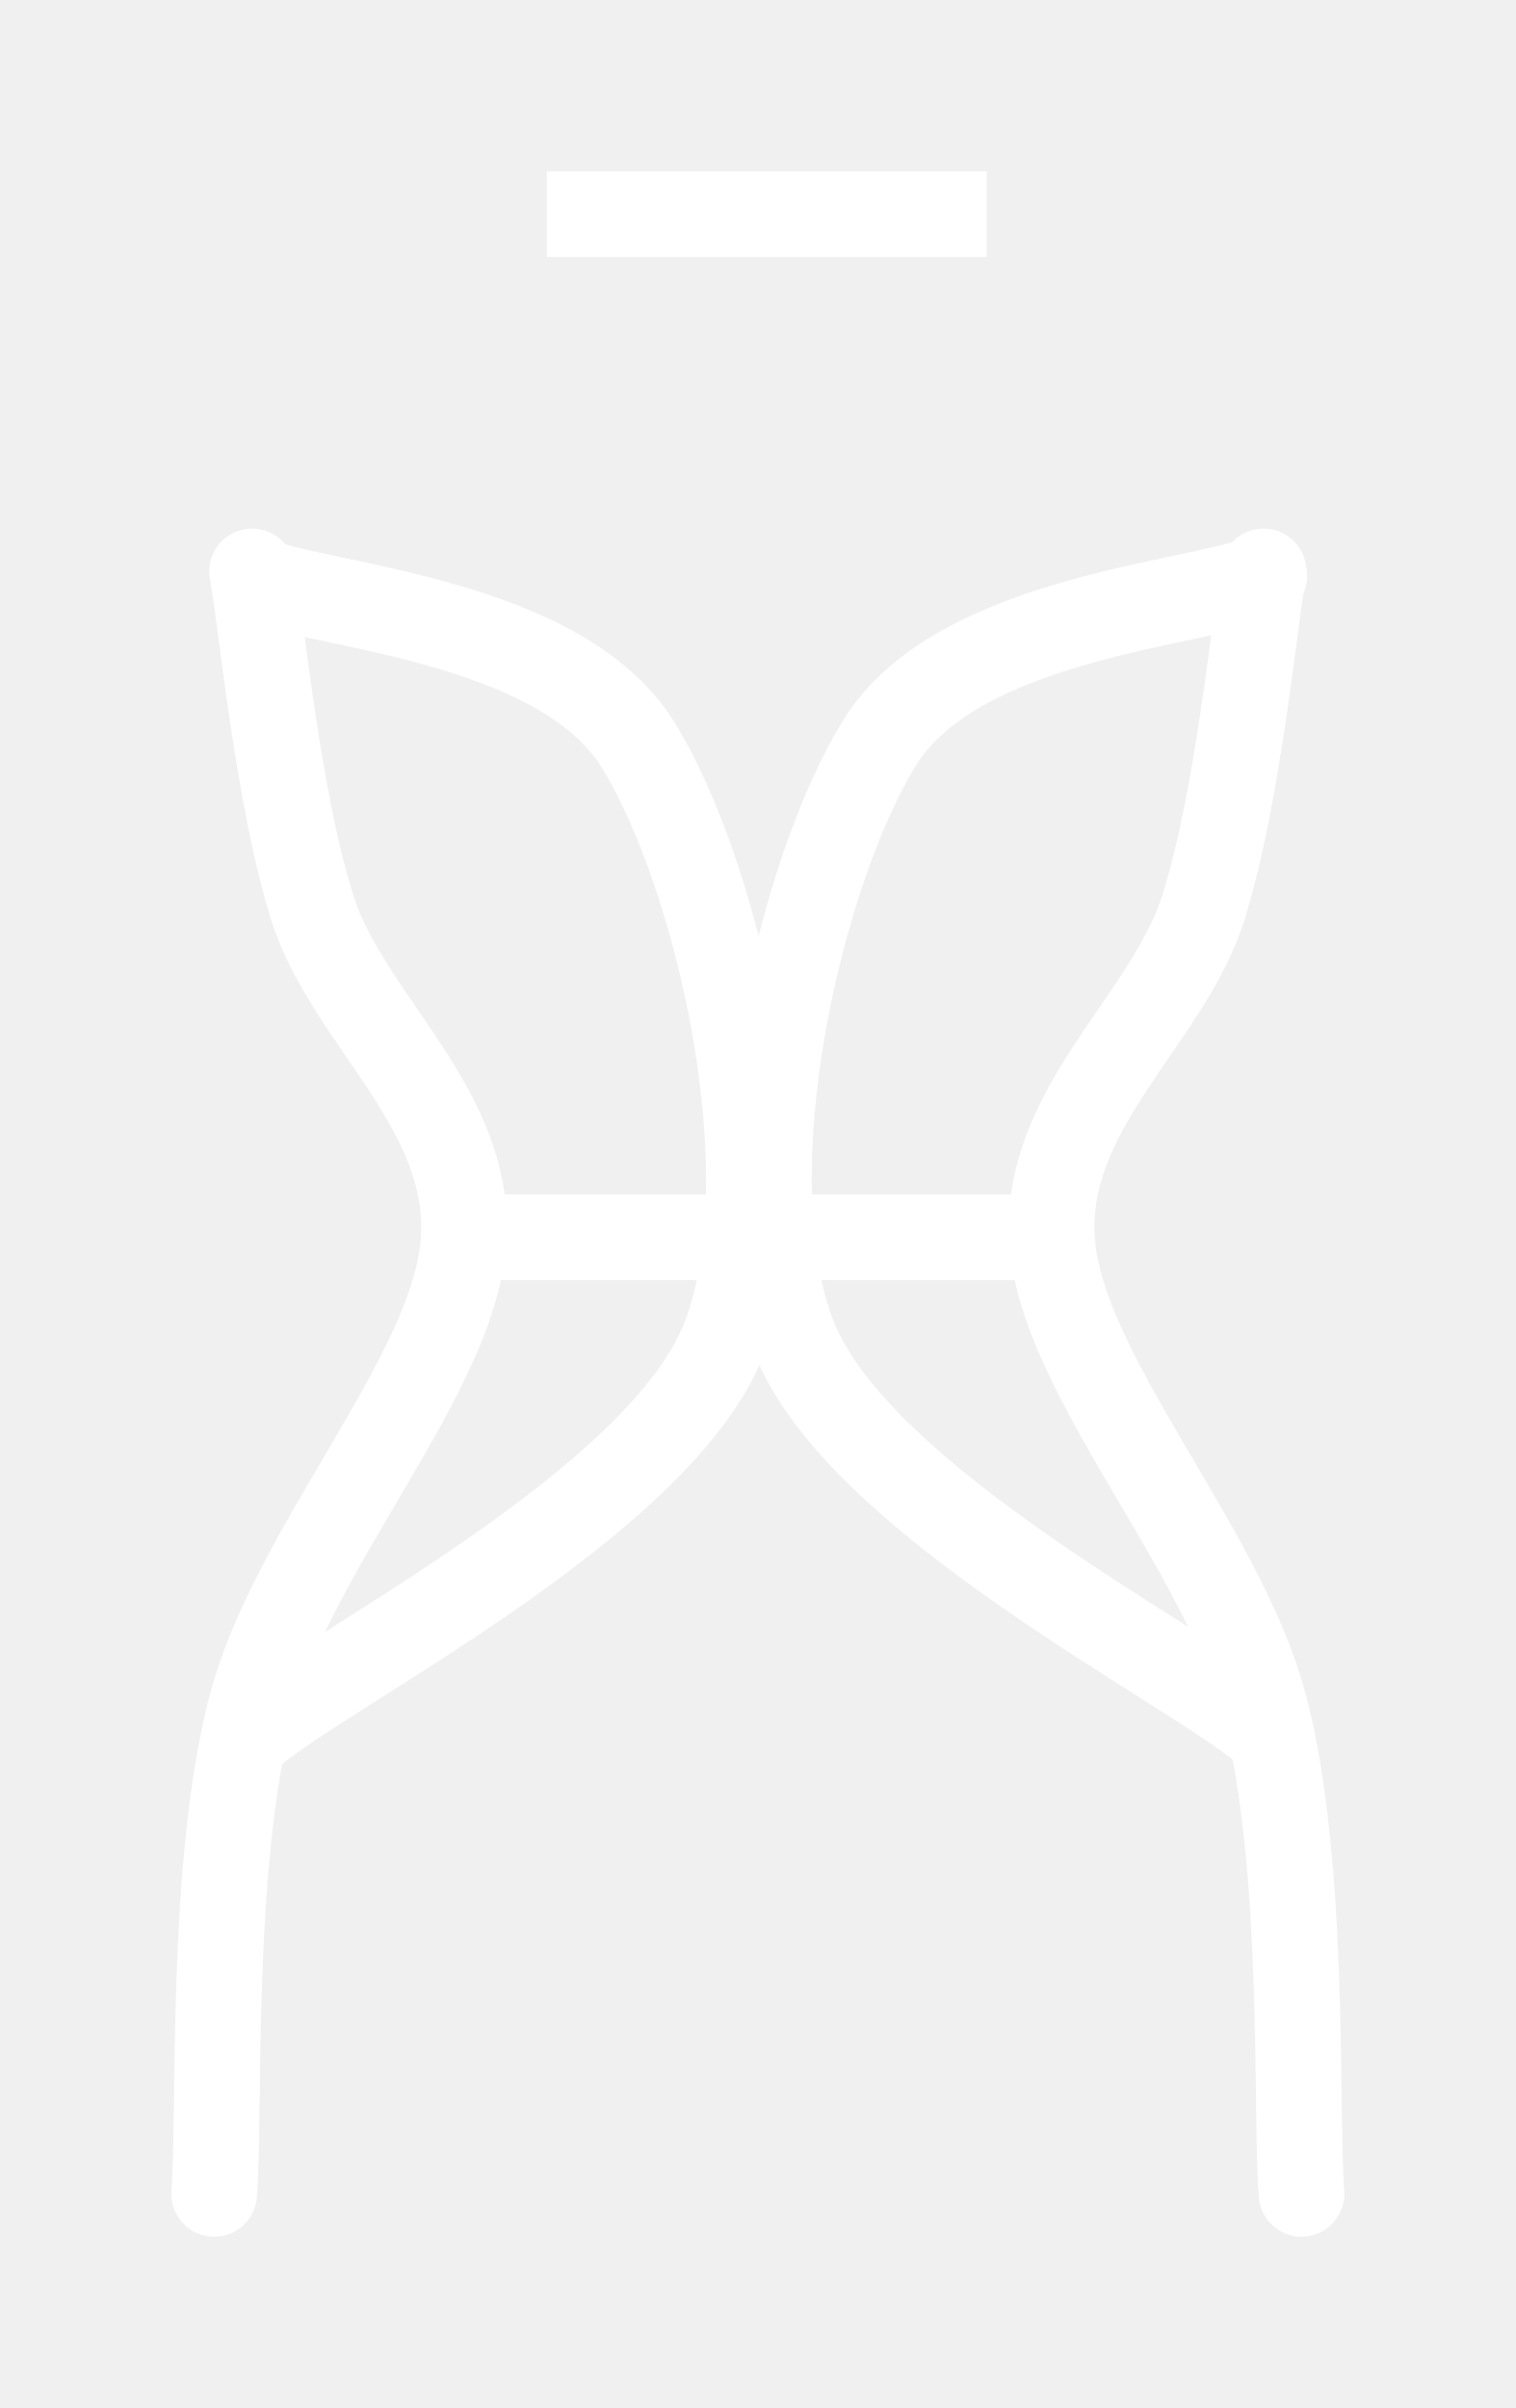
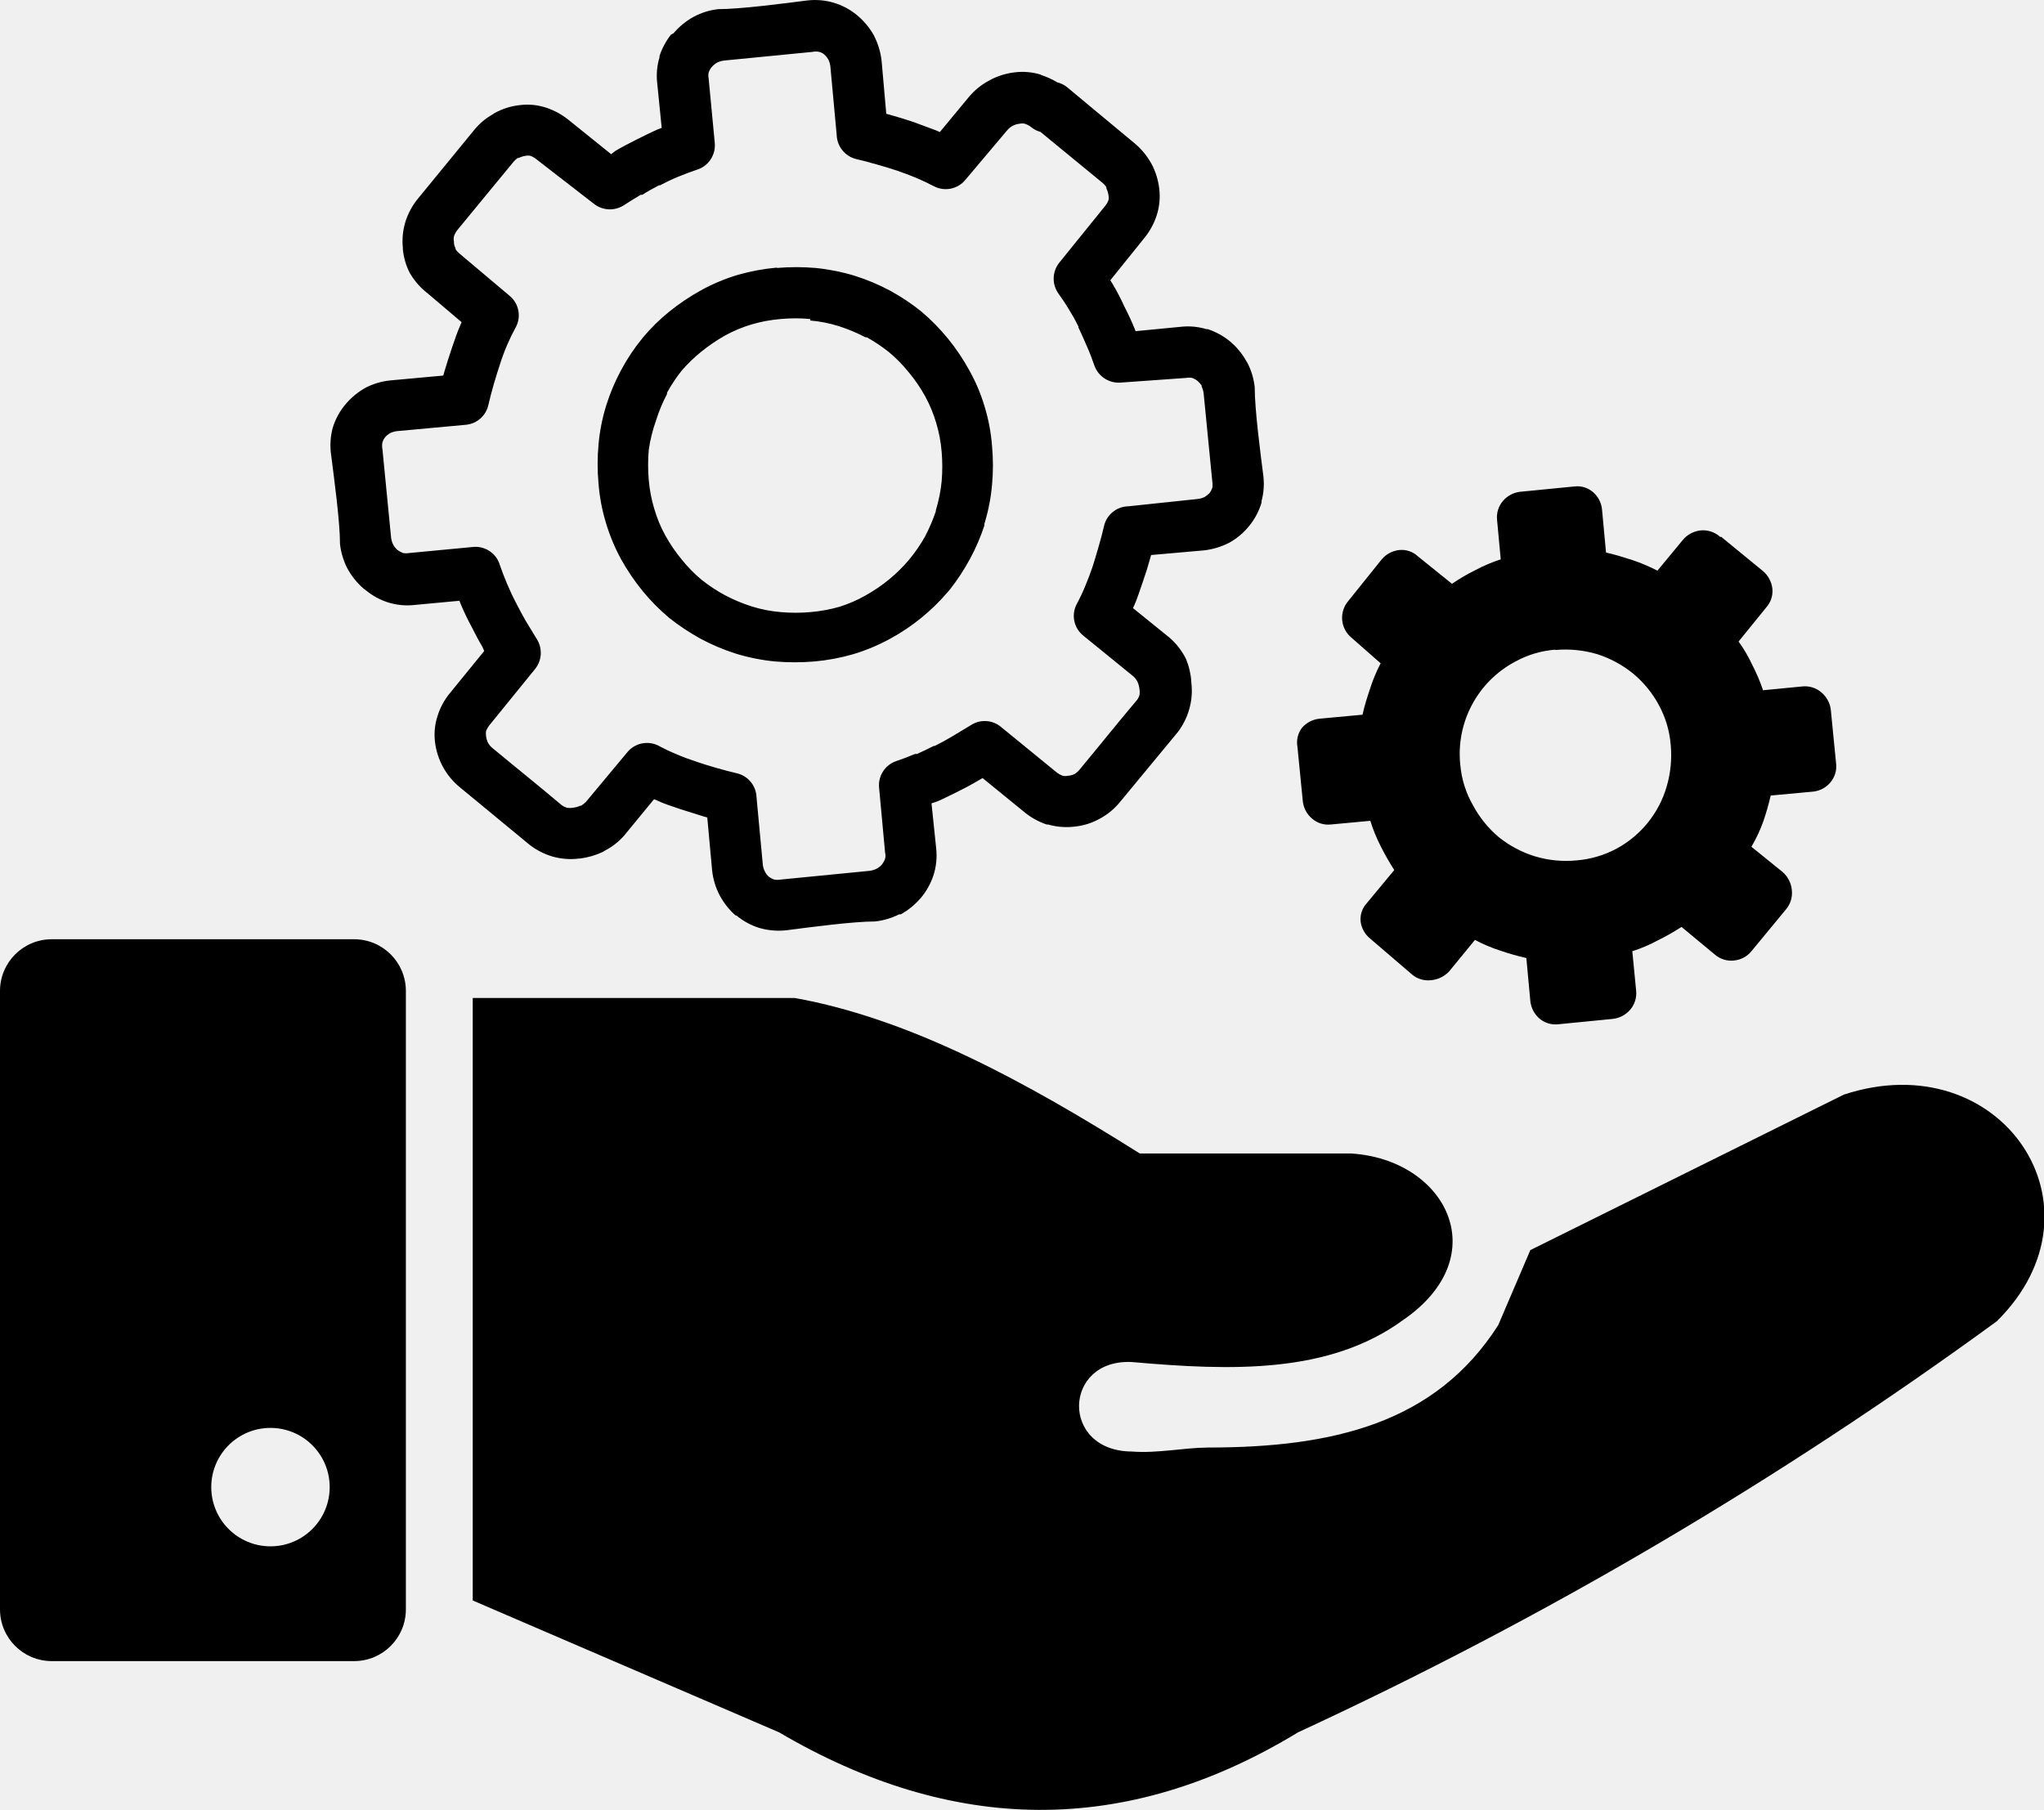
- <svg xmlns="http://www.w3.org/2000/svg" version="1.1" viewBox="0 0 70.776 112.44" width="70.776" height="112.44">
+ <svg xmlns="http://www.w3.org/2000/svg" viewBox="0 0 122.88 108.82" style="width: 100%; height: auto;" fill="currentColor">
  <defs>
-     <style class="style-fonts" />
+     <style>.cls-1{fill-rule:evenodd;}</style>
  </defs>
-   <g stroke-linecap="square">
-     <g transform="translate(27.53423 10)">
-       <path d="M0 0 H16.54" stroke="#ffffff" stroke-width="4" fill="none" />
-     </g>
-   </g>
-   <g stroke-linecap="round">
-     <g transform="translate(11.77069 26.6817)">
-       <path d="M0 0 C0.47 2.62, 1.18 10.51, 2.82 15.73 C4.47 20.95, 10.35 25.12, 9.87 31.34 C9.39 37.55, 1.89 45.6, -0.05 53 C-1.99 60.4, -1.48 71.97, -1.77 75.76" stroke="#ffffff" stroke-width="4" fill="none" />
-     </g>
-   </g>
-   <g stroke-linecap="round">
-     <g transform="translate(59.00562 26.68011)">
-       <path d="M0 0 C-0.47 2.62, -1.18 10.51, -2.82 15.73 C-4.47 20.95, -10.35 25.12, -9.87 31.34 C-9.39 37.55, -1.89 45.6, 0.05 53 C1.99 60.4, 1.48 71.97, 1.77 75.76" stroke="#ffffff" stroke-width="4" fill="none" />
-     </g>
-   </g>
-   <g stroke-linecap="square">
-     <g transform="translate(23.46942 57.77264)">
-       <path d="M0 0 H25.27" stroke="#ffffff" stroke-width="4" fill="none" />
-     </g>
-   </g>
-   <g stroke-linecap="round">
-     <g transform="translate(11.83887 27.02386)">
-       <path d="M0 0 C2.99 1.29, 14.3 1.85, 17.96 7.76 C21.62 13.67, 24.97 27.79, 21.98 35.47 C18.99 43.15, 3.67 50.79, 0.01 53.85" stroke="#ffffff" stroke-width="4" fill="none" />
-     </g>
-   </g>
-   <g stroke-linecap="round">
-     <g transform="translate(59.03489 26.92287)">
-       <path d="M0 0 C-2.99 1.29, -14.3 1.85, -17.96 7.76 C-21.62 13.67, -24.97 27.79, -21.98 35.47 C-18.99 43.15, -3.67 50.79, -0.01 53.85" stroke="#ffffff" stroke-width="4" fill="none" />
-     </g>
-   </g>
+   <path class="cls-1" d="M3.1,56.47H21.3a3.11,3.11,0,0,1,3.1,3.1v37.2a3.11,3.11,0,0,1-3.1,3.1H3.1A3.11,3.11,0,0,1,0,96.77V59.57a3.11,3.11,0,0,1,3.1-3.1ZM28.42,96.23V60H47.77c6.92,1.24,13.84,5,20.75,9.35H81.2c5.73.34,8.74,6.16,3.17,10-4.45,3.26-10.31,3.07-16.32,2.54-4.15-.21-4.33,5.36,0,5.38,1.5.12,3.13-.23,4.56-.24,7.5,0,13.68-1.44,17.46-7.36L92,75.16l18.85-9.35c9.44-3.1,16.14,6.77,9.19,13.63a247,247,0,0,1-42,24.71c-10.4,6.33-20.81,6.11-31.21,0l-18.4-7.92ZM62,7.65a1.15,1.15,0,0,0-.39-.21.72.72,0,0,0-.32,0,1.11,1.11,0,0,0-.73.38l-2.53,3a1.53,1.53,0,0,1-1.9.37c-.34-.18-.7-.35-1.06-.5s-.79-.31-1.17-.44-.77-.24-1.22-.37-.83-.23-1.22-.32A1.54,1.54,0,0,1,50.3,8.12L49.92,4a1.29,1.29,0,0,0-.12-.42,1.22,1.22,0,0,0-.23-.29.72.72,0,0,0-.32-.17.92.92,0,0,0-.41,0l-5.31.52a1.42,1.42,0,0,0-.41.12,1.17,1.17,0,0,0-.34.28,1.08,1.08,0,0,0-.18.33v0a.89.89,0,0,0,0,.33l.37,3.89a1.54,1.54,0,0,1-1.12,1.63c-.32.11-.68.24-1.09.41s-.76.34-1.08.51l-.06,0c-.34.18-.7.37-1,.57l-.1,0c-.34.2-.67.41-1,.62a1.55,1.55,0,0,1-1.82-.08L32.24,9.57a1.28,1.28,0,0,0-.35-.2.69.69,0,0,0-.3,0,1.31,1.31,0,0,0-.41.13l-.06,0a1.34,1.34,0,0,0-.25.23L27.52,13.8a1.3,1.3,0,0,0-.23.41.87.87,0,0,0,0,.32v.07a.9.9,0,0,0,.1.34l0,.05a1.16,1.16,0,0,0,.24.26l3,2.53A1.52,1.52,0,0,1,31,19.69a11.4,11.4,0,0,0-.49,1,12.37,12.37,0,0,0-.44,1.17c-.12.37-.25.77-.38,1.22s-.23.84-.32,1.22A1.53,1.53,0,0,1,28,25.54l-4.13.38a1.23,1.23,0,0,0-.41.12,1.13,1.13,0,0,0-.3.24.9.9,0,0,0-.17.32,1,1,0,0,0,0,.4l.52,5.31a1.22,1.22,0,0,0,.12.42,1.11,1.11,0,0,0,.27.34,1.35,1.35,0,0,0,.33.18,1.09,1.09,0,0,0,.37,0l3.89-.37A1.53,1.53,0,0,1,30.06,34c.11.32.25.69.42,1.09s.33.75.51,1.09l.07.14c.16.31.34.65.54,1l.67,1.1a1.55,1.55,0,0,1-.1,1.8L29.4,43.63a1.5,1.5,0,0,0-.18.32.9.9,0,0,0,0,.29,1.16,1.16,0,0,0,.12.42,1,1,0,0,0,.26.31c1.38,1.15,2.8,2.28,4.17,3.44a1.05,1.05,0,0,0,.3.15.94.94,0,0,0,.38,0h0a1.42,1.42,0,0,0,.44-.12l.05,0a2.47,2.47,0,0,0,.27-.21l2.5-3a1.53,1.53,0,0,1,1.91-.38,11.47,11.47,0,0,0,1.06.5c.39.17.78.31,1.17.44s.76.25,1.22.38.83.23,1.22.32a1.53,1.53,0,0,1,1.19,1.44L45.86,52a1.1,1.1,0,0,0,.13.41.93.93,0,0,0,.23.3,1.11,1.11,0,0,0,.32.17,1.09,1.09,0,0,0,.41,0l5.3-.52a1.28,1.28,0,0,0,.43-.12l0,0A1.24,1.24,0,0,0,53,52a1.28,1.28,0,0,0,.21-.37.72.72,0,0,0,0-.36l-.36-3.9a1.53,1.53,0,0,1,1-1.6c.39-.13.78-.28,1.16-.44l.12,0c.32-.14.64-.3,1-.48l.06,0c.38-.19.75-.39,1.08-.59l1.11-.67a1.52,1.52,0,0,1,1.79.11l3.38,2.76a1.35,1.35,0,0,0,.33.18h0a.69.69,0,0,0,.32,0,1,1,0,0,0,.41-.11,1.22,1.22,0,0,0,.3-.27c1.15-1.38,2.28-2.8,3.44-4.17a.89.89,0,0,0,.15-.29,1.15,1.15,0,0,0,0-.38v0a1.5,1.5,0,0,0-.12-.44,1.21,1.21,0,0,0-.25-.32l-3-2.44a1.52,1.52,0,0,1-.39-1.92,11.47,11.47,0,0,0,.5-1.06c.17-.41.32-.8.44-1.16s.24-.78.37-1.23.23-.82.32-1.22a1.53,1.53,0,0,1,1.47-1.19L72,30a1.29,1.29,0,0,0,.42-.12,1.54,1.54,0,0,0,.29-.23,1.11,1.11,0,0,0,.17-.32v0a1.13,1.13,0,0,0,0-.38l-.52-5.3a1.31,1.31,0,0,0-.12-.41l0-.06a1.26,1.26,0,0,0-.25-.28,1.08,1.08,0,0,0-.33-.18h0a.89.89,0,0,0-.33,0L67.4,23a1.55,1.55,0,0,1-1.6-1c-.13-.37-.27-.76-.45-1.16s-.35-.82-.52-1.15l0-.07a11.26,11.26,0,0,0-.56-1c-.2-.34-.43-.68-.66-1a1.54,1.54,0,0,1,.09-1.85l2.74-3.39a1.15,1.15,0,0,0,.2-.35.67.67,0,0,0,0-.29,1.38,1.38,0,0,0-.13-.42l0-.07a1.17,1.17,0,0,0-.21-.24L62.55,7.93A1.46,1.46,0,0,1,62,7.65Zm41.38,24.6a1.54,1.54,0,0,0-1.15-.36,1.62,1.62,0,0,0-1.06.57l-1.53,1.85a10.69,10.69,0,0,0-1.51-.64c-.54-.17-1-.32-1.58-.45l-.24-2.58a1.57,1.57,0,0,0-.55-1.06,1.45,1.45,0,0,0-1.14-.33l-3.26.32a1.61,1.61,0,0,0-1,.54A1.51,1.51,0,0,0,90,31.26l.22,2.37a9.37,9.37,0,0,0-1.53.65,11.4,11.4,0,0,0-1.4.82l-2.06-1.66a1.42,1.42,0,0,0-1.12-.37,1.6,1.6,0,0,0-1.06.58l-2,2.49a1.55,1.55,0,0,0,.21,2.21L83,39.88a9.6,9.6,0,0,0-.63,1.51c-.18.54-.33,1-.46,1.58l-2.58.24a1.6,1.6,0,0,0-1.06.55A1.46,1.46,0,0,0,78,44.91l.32,3.25a1.58,1.58,0,0,0,.55,1.05,1.47,1.47,0,0,0,1.14.36l2.37-.22A9.79,9.79,0,0,0,83,50.87a15.71,15.71,0,0,0,.82,1.44l-1.66,2a1.41,1.41,0,0,0-.36,1.12,1.58,1.58,0,0,0,.57,1L84.9,58.6a1.5,1.5,0,0,0,1.15.33,1.68,1.68,0,0,0,1.08-.54l1.54-1.88a9.25,9.25,0,0,0,1.51.64,14.89,14.89,0,0,0,1.58.45L92,60.19a1.61,1.61,0,0,0,.55,1.05,1.49,1.49,0,0,0,1.15.34l3.25-.32A1.62,1.62,0,0,0,98,60.71a1.51,1.51,0,0,0,.36-1.15l-.23-2.37a8.69,8.69,0,0,0,1.53-.65,14.52,14.52,0,0,0,1.43-.81l2,1.66a1.51,1.51,0,0,0,1.15.36,1.54,1.54,0,0,0,1.06-.57l2.08-2.52a1.53,1.53,0,0,0,.34-1.15,1.64,1.64,0,0,0-.55-1.08l-1.88-1.52A8.9,8.9,0,0,0,106,49.4a15.43,15.43,0,0,0,.45-1.57l2.59-.24a1.57,1.57,0,0,0,1-.55,1.48,1.48,0,0,0,.34-1.15l-.32-3.25a1.62,1.62,0,0,0-.55-1,1.51,1.51,0,0,0-1.15-.37l-2.37.23a11.13,11.13,0,0,0-.65-1.53,8.72,8.72,0,0,0-.82-1.4l1.67-2.06a1.46,1.46,0,0,0,.36-1.12,1.62,1.62,0,0,0-.57-1.06l-2.5-2.05-.08,0ZM93.5,39.08a6.73,6.73,0,0,1,2.52.25,6.58,6.58,0,0,1,2.15,1.16,6.36,6.36,0,0,1,1.55,1.89,6,6,0,0,1,.72,2.41,6.71,6.71,0,0,1-.25,2.52,6.21,6.21,0,0,1-3,3.71,6.17,6.17,0,0,1-2.41.71,6.51,6.51,0,0,1-2.52-.25,6.61,6.61,0,0,1-2.16-1.15,6.53,6.53,0,0,1-1.54-1.9A5.92,5.92,0,0,1,87.79,46a6.28,6.28,0,0,1,3.3-6.22,5.92,5.92,0,0,1,2.41-.72ZM62.56,4.5a4.64,4.64,0,0,1,1,.45,1.48,1.48,0,0,1,.6.3L68.19,8.6a4.19,4.19,0,0,1,.94,1.09l.08.13a4.23,4.23,0,0,1,.48,1.52A3.72,3.72,0,0,1,69.52,13a4.19,4.19,0,0,1-.71,1.29l-2.06,2.56.13.21a13.49,13.49,0,0,1,.71,1.36q.36.7.6,1.29l.08.2,2.7-.26a3.85,3.85,0,0,1,1.56.14l.08,0a4.19,4.19,0,0,1,1.28.69l.14.12a4.18,4.18,0,0,1,.89,1.1l.08.13a4.2,4.2,0,0,1,.43,1.45c0,1.34.34,3.94.52,5.34a4,4,0,0,1-.11,1.51l0,.09a4,4,0,0,1-.75,1.41l0,0a4.06,4.06,0,0,1-1.19,1,4.42,4.42,0,0,1-1.52.46l-3.18.28-.08.29c-.11.4-.25.85-.43,1.36s-.33,1-.5,1.37l-.08.17,2.19,1.77a4.14,4.14,0,0,1,1,1.29A4.28,4.28,0,0,1,71.62,41v.05a3.93,3.93,0,0,1-.13,1.6A4.14,4.14,0,0,1,70.82,44l-3.49,4.22a4,4,0,0,1-1.21,1,3.92,3.92,0,0,1-1.53.48A4.07,4.07,0,0,1,63,49.57l-.08,0a4.29,4.29,0,0,1-1.26-.68l-2.59-2.11-.26.15c-.44.26-.87.49-1.28.69s-.76.38-1.17.56L56,48.3,56.28,51a3.91,3.91,0,0,1-.17,1.65A4.26,4.26,0,0,1,55.35,54l-.06.06a4.39,4.39,0,0,1-1.13.91l-.1,0a4.28,4.28,0,0,1-1.44.43c-1.34,0-3.94.35-5.34.53a4.23,4.23,0,0,1-1.6-.13,4,4,0,0,1-1.41-.76l-.05,0a4.38,4.38,0,0,1-.95-1.2,4.15,4.15,0,0,1-.46-1.52l-.29-3.17-.28-.08-1.36-.43c-.48-.16-1-.33-1.37-.51l-.19-.08-1.8,2.19a4,4,0,0,1-1.17.91l-.11.07a4.6,4.6,0,0,1-1.39.4H34.8a4,4,0,0,1-1.61-.13,4.2,4.2,0,0,1-1.33-.68l-4.23-3.49a4.12,4.12,0,0,1-1-1.21,4.17,4.17,0,0,1-.48-1.51A3.6,3.6,0,0,1,26.32,43,4,4,0,0,1,27,41.73l2.11-2.59L29,38.89c-.22-.37-.43-.77-.64-1.19l0,0c-.25-.46-.46-.9-.65-1.35l-.09-.23-2.68.25a3.87,3.87,0,0,1-1.64-.16,4,4,0,0,1-1.28-.7l-.15-.11a4.36,4.36,0,0,1-1-1.25,4.21,4.21,0,0,1-.43-1.44c0-1.35-.35-3.91-.53-5.33A4.1,4.1,0,0,1,20,25.73a4,4,0,0,1,.76-1.41l0,0a4.42,4.42,0,0,1,1.2-1,4.15,4.15,0,0,1,1.52-.45l3.17-.29.08-.29c.12-.39.26-.85.43-1.35s.34-1,.51-1.38l.08-.19L25.7,17.63a4.22,4.22,0,0,1-1-1.11l-.06-.1A3.92,3.92,0,0,1,24.22,15l0-.08a4,4,0,0,1,.16-1.61,4.18,4.18,0,0,1,.78-1.41l3.35-4.09a3.92,3.92,0,0,1,1.1-.93l.12-.08a4,4,0,0,1,1.52-.48,3.59,3.59,0,0,1,1.63.17,4.28,4.28,0,0,1,1.29.71l2.57,2.07L37,9.07c.41-.24.83-.46,1.25-.67s.88-.44,1.29-.62l.24-.09L39.51,5a3.85,3.85,0,0,1,.14-1.56l0-.08a4.19,4.19,0,0,1,.69-1.28L40.49,2a4.28,4.28,0,0,1,1.23-1A4.13,4.13,0,0,1,43.17.55c1.34,0,3.94-.34,5.34-.52a4,4,0,0,1,1.6.13,4,4,0,0,1,1.41.75l0,0a4.34,4.34,0,0,1,1,1.19A4.42,4.42,0,0,1,53,3.66l.28,3.18.29.08c.39.11.85.25,1.36.42l1.37.51.2.09,1.73-2.09a4.08,4.08,0,0,1,1.22-1A4.15,4.15,0,0,1,61,4.35a3.77,3.77,0,0,1,1.61.15ZM46.71,16.11a13.72,13.72,0,0,1,2.31,0,12.18,12.18,0,0,1,2.36.47h0a12.34,12.34,0,0,1,2.12.89l.09.05a12.59,12.59,0,0,1,1.8,1.21l0,0a12.48,12.48,0,0,1,2.89,3.55,10.57,10.57,0,0,1,.92,2.19,10.93,10.93,0,0,1,.44,2.36v0a12.65,12.65,0,0,1,0,2.3,11.2,11.2,0,0,1-.46,2.36l0,.1a12.25,12.25,0,0,1-.86,2,13.25,13.25,0,0,1-1.25,1.9l-.1.11a12.2,12.2,0,0,1-3.47,2.81,11.49,11.49,0,0,1-2.2.92,12.34,12.34,0,0,1-2.35.44,14.2,14.2,0,0,1-2.35,0,12,12,0,0,1-2.36-.47h0a12.58,12.58,0,0,1-2.11-.89,13.6,13.6,0,0,1-1.9-1.26l0,0a12.25,12.25,0,0,1-1.6-1.62,13.21,13.21,0,0,1-1.3-1.92,11.35,11.35,0,0,1-.91-2.2,10.93,10.93,0,0,1-.44-2.36v0a12.65,12.65,0,0,1,0-2.3,11.2,11.2,0,0,1,.46-2.36h0a12,12,0,0,1,.89-2.12l.05-.09a11.65,11.65,0,0,1,1.21-1.81l.08-.1a11.28,11.28,0,0,1,1.56-1.53,13.15,13.15,0,0,1,1.92-1.29,11.3,11.3,0,0,1,2.19-.92,12.59,12.59,0,0,1,2.36-.44Zm2,3.07a9.62,9.62,0,0,0-1.78,0h0a8.82,8.82,0,0,0-1.73.32,8.2,8.2,0,0,0-1.59.66,10.44,10.44,0,0,0-1.47,1A9.3,9.3,0,0,0,41,22.26l0,0a9.32,9.32,0,0,0-.9,1.35l0,.08a9.46,9.46,0,0,0-.66,1.59A8.85,8.85,0,0,0,39,27.06a10.57,10.57,0,0,0,0,1.78v0a8.36,8.36,0,0,0,.33,1.74A7.85,7.85,0,0,0,40,32.2a9.54,9.54,0,0,0,1,1.46,8.38,8.38,0,0,0,1.18,1.2,9.55,9.55,0,0,0,1.41.93,10.11,10.11,0,0,0,1.6.67,8,8,0,0,0,1.73.34,9.94,9.94,0,0,0,1.81,0,9.06,9.06,0,0,0,1.74-.32A8,8,0,0,0,52,35.82a9.64,9.64,0,0,0,1.47-1,9.3,9.3,0,0,0,1.14-1.12l0,0a9.49,9.49,0,0,0,1-1.44,10.86,10.86,0,0,0,.65-1.52v-.06a9,9,0,0,0,.35-1.74,10.57,10.57,0,0,0,0-1.78v0a8.36,8.36,0,0,0-.33-1.74,8.1,8.1,0,0,0-.66-1.59,9.08,9.08,0,0,0-1-1.46,8.38,8.38,0,0,0-1.18-1.2,9.64,9.64,0,0,0-1.33-.89l-.08,0a10,10,0,0,0-1.6-.67,8.06,8.06,0,0,0-1.72-.34ZM16.25,85.85a3.56,3.56,0,1,1-3.55,3.56,3.56,3.56,0,0,1,3.55-3.56Z" />
</svg>
